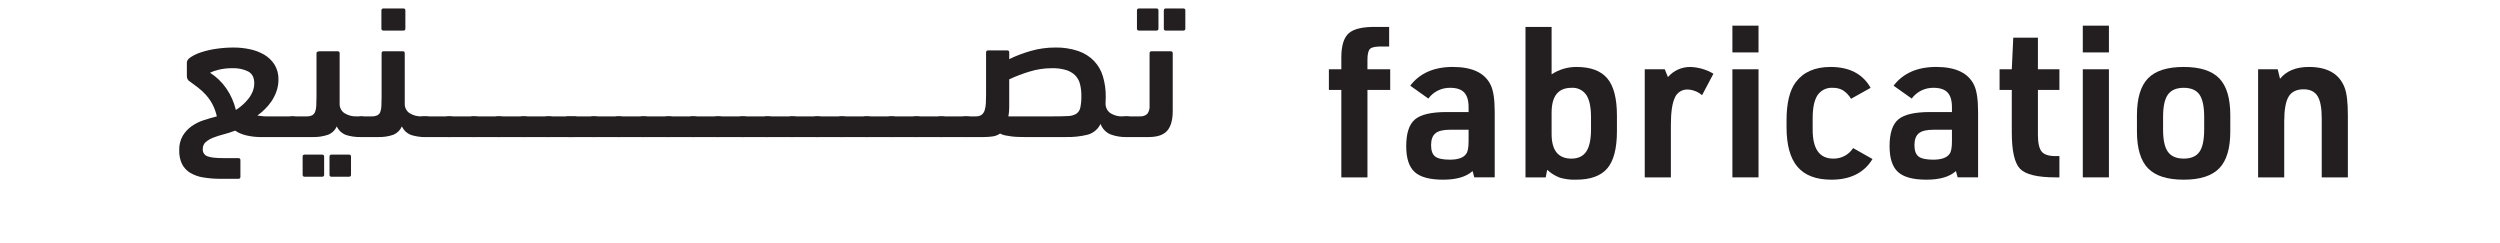
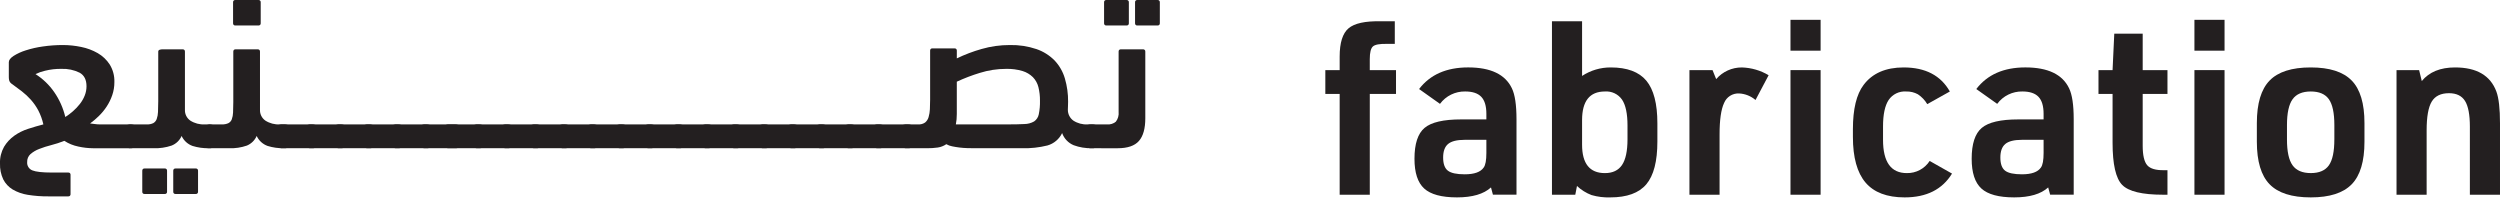
- <svg xmlns="http://www.w3.org/2000/svg" width="1030.056" height="99.747" viewBox="0 0 1030.056 99.747">
-   <g id="Group_18" data-name="Group 18" transform="translate(-81.777 -858.041)">
+ <svg xmlns="http://www.w3.org/2000/svg" width="893.531" height="70.55" viewBox="0 0 893.531 70.55">
+   <g id="Group_18" data-name="Group 18" transform="translate(-155.62 -861.526)">
    <path id="Path_146" data-name="Path 146" d="M634.432,895.091H629.31v-8.508h5.122v-4.862q0-7.377,3.169-10.07t11.5-2.518h5.036v8.074h-2.778q-3.907-.085-5.036.911t-1.128,4.558v3.907h9.376v8.508H645.2v36.03H634.432Z" fill="#231f20" />
-     <path id="Path_147" data-name="Path 147" d="M686.869,904.207v-2q0-4.167-1.823-6.077t-5.73-1.91a10.943,10.943,0,0,0-9.029,4.428l-7.467-5.3q5.9-7.727,17.538-7.727,12.066,0,15.627,7.466,1.648,3.387,1.65,11.027v27h-8.422l-.694-2.6q-3.907,3.561-12.155,3.56t-11.72-3.169q-3.474-3.168-3.473-10.635,0-7.987,3.6-11.026t13.066-3.039Zm0,7.293h-7.727q-4.167,0-5.947,1.476t-1.779,4.862q0,3.385,1.692,4.688t6.034,1.3q5.122,0,6.772-2.431.954-1.3.955-5.209Z" fill="#231f20" />
+     <path id="Path_147" data-name="Path 147" d="M686.869,904.207v-2q0-4.167-1.823-6.077t-5.73-1.91a10.943,10.943,0,0,0-9.029,4.428l-7.467-5.3q5.9-7.727,17.538-7.727,12.066,0,15.627,7.466,1.648,3.387,1.65,11.027v27h-8.422l-.694-2.6q-3.907,3.561-12.155,3.56t-11.72-3.169q-3.474-3.168-3.473-10.635,0-7.987,3.6-11.026t13.066-3.039Zm0,7.293h-7.727q-4.167,0-5.947,1.476t-1.779,4.862q0,3.385,1.692,4.688t6.034,1.3q5.122,0,6.772-2.431.954-1.3.955-5.209Z" transform="translate(0 0)" fill="#231f20" />
    <path id="Path_148" data-name="Path 148" d="M710.31,931.121V869.133h10.765v19.534a18.46,18.46,0,0,1,10.244-3.039q8.769,0,12.719,4.732t3.951,15.237v6.511q0,10.593-3.951,15.28t-12.892,4.688a21.541,21.541,0,0,1-6.685-.825A15.986,15.986,0,0,1,719.252,928l-.608,3.125Zm27-19.794v-4.949q0-6.336-1.954-9.246a6.848,6.848,0,0,0-6.12-2.909q-8.162,0-8.161,10.245v8.768q0,10.158,8.161,10.158,4.167,0,6.12-2.908T737.31,911.327Z" fill="#231f20" />
-     <path id="Path_149" data-name="Path 149" d="M759.447,931.121V886.583H767.7L769,889.8a12.038,12.038,0,0,1,9.2-4.168,19.862,19.862,0,0,1,9.55,2.778l-4.688,8.856a9.747,9.747,0,0,0-5.9-2.344,5.5,5.5,0,0,0-5.34,3.429q-1.608,3.43-1.606,11.243v21.531Z" fill="#231f20" />
+     <path id="Path_149" data-name="Path 149" d="M759.447,931.121V886.583H767.7L769,889.8a12.038,12.038,0,0,1,9.2-4.168,19.862,19.862,0,0,1,9.55,2.778l-4.688,8.856a9.747,9.747,0,0,0-5.9-2.344,5.5,5.5,0,0,0-5.34,3.429q-1.608,3.43-1.606,11.243v21.531Z" transform="translate(0 0)" fill="#231f20" />
    <path id="Path_150" data-name="Path 150" d="M795.562,879.638V868.612h10.765v11.026Zm0,51.483V886.583h10.765v44.538Z" fill="#231f20" />
-     <path id="Path_151" data-name="Path 151" d="M845.308,919.053l7.987,4.515q-5.209,8.51-16.93,8.508-9.463,0-13.978-5.3t-4.514-16.322V907.68q0-10.764,3.82-15.8,4.688-6.251,14.325-6.251,11.633,0,16.5,8.6l-8.075,4.515a10.941,10.941,0,0,0-3.342-3.517,8.19,8.19,0,0,0-4.211-1,6.946,6.946,0,0,0-6.251,3.039q-2,3.039-2,9.463V911.5q0,11.895,8.508,11.894A9.481,9.481,0,0,0,845.308,919.053Z" fill="#231f20" />
-     <path id="Path_152" data-name="Path 152" d="M886.024,904.207v-2q0-4.167-1.824-6.077t-5.73-1.91a10.942,10.942,0,0,0-9.028,4.428l-7.467-5.3q5.9-7.727,17.537-7.727,12.067,0,15.627,7.466,1.648,3.387,1.65,11.027v27h-8.421l-.7-2.6q-3.906,3.561-12.155,3.56t-11.72-3.169q-3.473-3.168-3.473-10.635,0-7.987,3.6-11.026t13.066-3.039Zm0,7.293H878.3q-4.168,0-5.947,1.476t-1.78,4.862q0,3.385,1.693,4.688t6.034,1.3q5.121,0,6.772-2.431.954-1.3.955-5.209Z" fill="#231f20" />
-     <path id="Path_153" data-name="Path 153" d="M910.679,895.091h-5.035v-8.508h5.035l.608-13.022h10.158v13.022H930.3v8.508h-8.855v18.493q0,5.124,1.606,6.989t6.034,1.779H930.3v8.769h-1.562q-11.2,0-14.63-3.516t-3.429-15.063Z" fill="#231f20" />
+     <path id="Path_151" data-name="Path 151" d="M845.308,919.053l7.987,4.515q-5.209,8.51-16.93,8.508-9.463,0-13.978-5.3t-4.514-16.322V907.68q0-10.764,3.82-15.8,4.688-6.251,14.325-6.251,11.633,0,16.5,8.6l-8.075,4.515a10.941,10.941,0,0,0-3.342-3.517,8.19,8.19,0,0,0-4.211-1,6.946,6.946,0,0,0-6.251,3.039q-2,3.039-2,9.463V911.5q0,11.895,8.508,11.894A9.481,9.481,0,0,0,845.308,919.053Z" transform="translate(0 0)" fill="#231f20" />
+     <path id="Path_152" data-name="Path 152" d="M886.024,904.207v-2q0-4.167-1.824-6.077t-5.73-1.91a10.942,10.942,0,0,0-9.028,4.428l-7.467-5.3q5.9-7.727,17.537-7.727,12.067,0,15.627,7.466,1.648,3.387,1.65,11.027v27h-8.421l-.7-2.6q-3.906,3.561-12.155,3.56t-11.72-3.169q-3.473-3.168-3.473-10.635,0-7.987,3.6-11.026t13.066-3.039Zm0,7.293H878.3q-4.168,0-5.947,1.476t-1.78,4.862q0,3.385,1.693,4.688t6.034,1.3q5.121,0,6.772-2.431.954-1.3.955-5.209Z" transform="translate(0 0)" fill="#231f20" />
+     <path id="Path_153" data-name="Path 153" d="M910.679,895.091h-5.035v-8.508h5.035l.608-13.022h10.158v13.022H930.3v8.508h-8.855v18.493q0,5.124,1.606,6.989t6.034,1.779H930.3v8.769h-1.562q-11.2,0-14.63-3.516t-3.429-15.063Z" transform="translate(0 0)" fill="#231f20" />
    <path id="Path_154" data-name="Path 154" d="M939.936,879.638V868.612H950.7v11.026Zm0,51.483V886.583H950.7v44.538Z" fill="#231f20" />
-     <path id="Path_155" data-name="Path 155" d="M962.247,912.194v-6.685q0-10.5,4.558-15.193t14.716-4.688q10.071,0,14.629,4.688t4.558,15.193v6.685q0,10.506-4.558,15.194t-14.629,4.688q-10.158,0-14.716-4.688T962.247,912.194Zm27.7-.781V906.2q0-6.423-1.953-9.2t-6.468-2.778q-4.515,0-6.512,2.778t-2,9.2v5.209q0,6.426,2,9.2t6.512,2.778q4.514,0,6.468-2.778T989.942,911.413Z" fill="#231f20" />
-     <path id="Path_156" data-name="Path 156" d="M1012.167,931.121V886.583h8.074l.955,3.907q3.992-4.861,11.894-4.862,11.546,0,14.759,8.6,1.3,3.474,1.3,11.374v25.524h-10.765V906.812q0-6.425-1.736-9.2t-5.73-2.778q-4.343,0-6.164,2.995t-1.824,10.288v23.007Z" fill="#231f20" />
-     <path id="Path_261" data-name="Path 261" d="M172.91,931.711a43.654,43.654,0,0,1-7.367-.553,15.238,15.238,0,0,1-5.409-1.917,8.965,8.965,0,0,1-3.364-3.62,12.416,12.416,0,0,1-1.15-5.664,11.3,11.3,0,0,1,1.447-5.963,13.237,13.237,0,0,1,3.663-3.96,18.154,18.154,0,0,1,4.983-2.47q2.768-.9,5.409-1.576a20.465,20.465,0,0,0-1.831-5.026,19.643,19.643,0,0,0-2.641-3.79,24.387,24.387,0,0,0-3.194-2.981q-1.7-1.32-3.492-2.6a2.39,2.39,0,0,1-1.022-1.192,4.574,4.574,0,0,1-.171-1.278v-5.366q0-1.105,1.661-2.215a18.4,18.4,0,0,1,4.344-2,36.136,36.136,0,0,1,6.175-1.406,49.449,49.449,0,0,1,7.155-.511,32.111,32.111,0,0,1,6.516.68,19.728,19.728,0,0,1,5.92,2.208,12.622,12.622,0,0,1,4.3,4.076,11.273,11.273,0,0,1,1.66,6.284,14.142,14.142,0,0,1-.766,4.671,18.152,18.152,0,0,1-2,4.076,20.372,20.372,0,0,1-2.81,3.4,28.168,28.168,0,0,1-3.11,2.633q.852.086,1.747.212a12.212,12.212,0,0,0,1.746.127h10.732a3.448,3.448,0,0,1,2.555.861,4.381,4.381,0,0,1,.852,3.1,5.844,5.844,0,0,1-.809,3.527,3.1,3.1,0,0,1-2.6,1.033H188.924a25.472,25.472,0,0,1-5.281-.6,14.6,14.6,0,0,1-5.026-2.044,39.252,39.252,0,0,1-4.727,1.533,34.313,34.313,0,0,0-4.259,1.363,10.464,10.464,0,0,0-3.109,1.831,3.633,3.633,0,0,0-1.192,2.854,2.922,2.922,0,0,0,1.874,2.981q1.872.766,6.9.767h5.877a.753.753,0,0,1,.852.852v6.813a.753.753,0,0,1-.852.852Zm6.048-28.364a21.123,21.123,0,0,0,2.725-2.044,19.43,19.43,0,0,0,2.471-2.6,11.989,11.989,0,0,0,1.746-3.024,8.958,8.958,0,0,0,.639-3.321q0-3.492-2.47-4.856a13.386,13.386,0,0,0-6.474-1.362,22.789,22.789,0,0,0-5.92.681,15.373,15.373,0,0,0-3.364,1.193,23.251,23.251,0,0,1,6.686,6.43A26.094,26.094,0,0,1,178.958,903.347Z" fill="#231f20" />
-     <path id="Path_262" data-name="Path 262" d="M220.534,910.118a6.532,6.532,0,0,1-3.588,3.442,18.121,18.121,0,0,1-6.473.946h-7.921a3.56,3.56,0,0,1-2.556-.818q-.851-.816-.851-3.226a5.639,5.639,0,0,1,.809-3.484,3.165,3.165,0,0,1,2.6-.99h5.536a4.759,4.759,0,0,0,2.342-.467,2.766,2.766,0,0,0,1.193-1.443,8.357,8.357,0,0,0,.468-2.547q.084-1.572.086-3.864V880.006a.66.66,0,0,1,.464-.679,2.825,2.825,0,0,1,.97-.17h7.261a.749.749,0,0,1,.844.849v20.718a4.493,4.493,0,0,0,1.917,3.905,8.735,8.735,0,0,0,5.153,1.359h1.448a3.264,3.264,0,0,1,2.555.946,4.74,4.74,0,0,1,.852,3.184,5.439,5.439,0,0,1-.809,3.442,3.248,3.248,0,0,1-2.6.946,18.435,18.435,0,0,1-5.792-.818A6.83,6.83,0,0,1,220.534,910.118Zm-13.213,20.741a.756.756,0,0,1-.851-.859v-7.4a.756.756,0,0,1,.851-.86h7.155a.757.757,0,0,1,.852.86V930a.757.757,0,0,1-.852.859Zm11.073,0a.756.756,0,0,1-.852-.859v-7.4a.757.757,0,0,1,.852-.86h7.155a.757.757,0,0,1,.852.86V930a.757.757,0,0,1-.852.859Z" fill="#231f20" />
+     <path id="Path_155" data-name="Path 155" d="M962.247,912.194v-6.685q0-10.5,4.558-15.193t14.716-4.688q10.071,0,14.629,4.688t4.558,15.193v6.685q0,10.506-4.558,15.194t-14.629,4.688q-10.158,0-14.716-4.688T962.247,912.194Zm27.7-.781V906.2q0-6.423-1.953-9.2t-6.468-2.778q-4.515,0-6.512,2.778t-2,9.2v5.209q0,6.426,2,9.2t6.512,2.778q4.514,0,6.468-2.778T989.942,911.413Z" transform="translate(0 0)" fill="#231f20" />
+     <path id="Path_156" data-name="Path 156" d="M1012.167,931.121V886.583h8.074l.955,3.907q3.992-4.861,11.894-4.862,11.546,0,14.759,8.6,1.3,3.474,1.3,11.374v25.524h-10.765V906.812q0-6.425-1.736-9.2t-5.73-2.778q-4.343,0-6.164,2.995t-1.824,10.288v23.007Z" transform="translate(0 0)" fill="#231f20" />
+     <path id="Path_261" data-name="Path 261" d="M172.91,931.711a43.654,43.654,0,0,1-7.367-.553,15.238,15.238,0,0,1-5.409-1.917,8.965,8.965,0,0,1-3.364-3.62,12.416,12.416,0,0,1-1.15-5.664,11.3,11.3,0,0,1,1.447-5.963,13.237,13.237,0,0,1,3.663-3.96,18.154,18.154,0,0,1,4.983-2.47q2.768-.9,5.409-1.576a20.465,20.465,0,0,0-1.831-5.026,19.643,19.643,0,0,0-2.641-3.79,24.387,24.387,0,0,0-3.194-2.981q-1.7-1.32-3.492-2.6a2.39,2.39,0,0,1-1.022-1.192,4.574,4.574,0,0,1-.171-1.278v-5.366q0-1.105,1.661-2.215a18.4,18.4,0,0,1,4.344-2,36.136,36.136,0,0,1,6.175-1.406,49.449,49.449,0,0,1,7.155-.511,32.111,32.111,0,0,1,6.516.68,19.728,19.728,0,0,1,5.92,2.208,12.622,12.622,0,0,1,4.3,4.076,11.273,11.273,0,0,1,1.66,6.284,14.142,14.142,0,0,1-.766,4.671,18.152,18.152,0,0,1-2,4.076,20.372,20.372,0,0,1-2.81,3.4,28.168,28.168,0,0,1-3.11,2.633q.852.086,1.747.212a12.212,12.212,0,0,0,1.746.127h10.732a3.448,3.448,0,0,1,2.555.861,4.381,4.381,0,0,1,.852,3.1,5.844,5.844,0,0,1-.809,3.527,3.1,3.1,0,0,1-2.6,1.033H188.924a25.472,25.472,0,0,1-5.281-.6,14.6,14.6,0,0,1-5.026-2.044,39.252,39.252,0,0,1-4.727,1.533,34.313,34.313,0,0,0-4.259,1.363,10.464,10.464,0,0,0-3.109,1.831,3.633,3.633,0,0,0-1.192,2.854,2.922,2.922,0,0,0,1.874,2.981q1.872.766,6.9.767h5.877a.753.753,0,0,1,.852.852v6.813a.753.753,0,0,1-.852.852Zm6.048-28.364a21.123,21.123,0,0,0,2.725-2.044,19.43,19.43,0,0,0,2.471-2.6,11.989,11.989,0,0,0,1.746-3.024,8.958,8.958,0,0,0,.639-3.321q0-3.492-2.47-4.856a13.386,13.386,0,0,0-6.474-1.362,22.789,22.789,0,0,0-5.92.681,15.373,15.373,0,0,0-3.364,1.193,23.251,23.251,0,0,1,6.686,6.43A26.094,26.094,0,0,1,178.958,903.347Z" transform="translate(0 0)" fill="#231f20" />
+     <path id="Path_262" data-name="Path 262" d="M220.534,910.118a6.532,6.532,0,0,1-3.588,3.442,18.121,18.121,0,0,1-6.473.946h-7.921a3.56,3.56,0,0,1-2.556-.818q-.851-.816-.851-3.226a5.639,5.639,0,0,1,.809-3.484,3.165,3.165,0,0,1,2.6-.99h5.536a4.759,4.759,0,0,0,2.342-.467,2.766,2.766,0,0,0,1.193-1.443,8.357,8.357,0,0,0,.468-2.547q.084-1.572.086-3.864V880.006a.66.66,0,0,1,.464-.679,2.825,2.825,0,0,1,.97-.17h7.261a.749.749,0,0,1,.844.849v20.718a4.493,4.493,0,0,0,1.917,3.905,8.735,8.735,0,0,0,5.153,1.359h1.448a3.264,3.264,0,0,1,2.555.946,4.74,4.74,0,0,1,.852,3.184,5.439,5.439,0,0,1-.809,3.442,3.248,3.248,0,0,1-2.6.946,18.435,18.435,0,0,1-5.792-.818A6.83,6.83,0,0,1,220.534,910.118Zm-13.213,20.741a.756.756,0,0,1-.851-.859v-7.4a.756.756,0,0,1,.851-.86h7.155a.757.757,0,0,1,.852.86V930a.757.757,0,0,1-.852.859Zm11.073,0a.756.756,0,0,1-.852-.859v-7.4a.757.757,0,0,1,.852-.86h7.155a.757.757,0,0,1,.852.86V930a.757.757,0,0,1-.852.859Z" transform="translate(0 0)" fill="#231f20" />
    <path id="Path_263" data-name="Path 263" d="M248.546,900.724a4.493,4.493,0,0,0,1.917,3.905,8.737,8.737,0,0,0,5.153,1.359h1.448a3.264,3.264,0,0,1,2.555.946,4.74,4.74,0,0,1,.852,3.184,5.439,5.439,0,0,1-.809,3.442,3.245,3.245,0,0,1-2.6.946,18.435,18.435,0,0,1-5.792-.818,6.832,6.832,0,0,1-3.907-3.57,6.573,6.573,0,0,1-3.505,3.442,17.4,17.4,0,0,1-6.386.946h-6.73a4.713,4.713,0,0,1-2.555-.559q-.851-.56-.852-2.453a8.694,8.694,0,0,1,.81-3.828,2.769,2.769,0,0,1,2.682-1.678h4.089a5.2,5.2,0,0,0,2.3-.425,2.531,2.531,0,0,0,1.235-1.359,7.751,7.751,0,0,0,.468-2.462q.084-1.527.086-3.736v-18a.748.748,0,0,1,.844-.849H247.7a.749.749,0,0,1,.843.849Zm-8.773-30.085a.756.756,0,0,1-.852-.859v-7.394a.757.757,0,0,1,.852-.86h8.177a.757.757,0,0,1,.852.86v7.394a.756.756,0,0,1-.852.859Z" fill="#231f20" />
-     <path id="Path_264" data-name="Path 264" d="M256.723,914.506a2.749,2.749,0,0,1-2.342-.86,5.655,5.655,0,0,1-.639-3.184,7.246,7.246,0,0,1,.6-3.528,2.612,2.612,0,0,1,2.385-.946h10.221a3.268,3.268,0,0,1,2.556.946,4.906,4.906,0,0,1,.851,3.27q0,2.667-.809,3.484a3.533,3.533,0,0,1-2.6.818Z" fill="#231f20" />
-     <path id="Path_265" data-name="Path 265" d="M266.944,914.506a2.749,2.749,0,0,1-2.342-.86,5.655,5.655,0,0,1-.639-3.184,7.234,7.234,0,0,1,.6-3.528,2.612,2.612,0,0,1,2.385-.946h10.221a3.264,3.264,0,0,1,2.555.946,4.9,4.9,0,0,1,.852,3.27q0,2.667-.809,3.484a3.536,3.536,0,0,1-2.6.818Z" fill="#231f20" />
-     <path id="Path_266" data-name="Path 266" d="M277.165,914.506a2.751,2.751,0,0,1-2.343-.86,5.657,5.657,0,0,1-.638-3.184,7.249,7.249,0,0,1,.6-3.528,2.615,2.615,0,0,1,2.386-.946h10.221a3.264,3.264,0,0,1,2.555.946,4.9,4.9,0,0,1,.852,3.27q0,2.667-.809,3.484a3.536,3.536,0,0,1-2.6.818Z" fill="#231f20" />
-     <path id="Path_267" data-name="Path 267" d="M287.386,914.506a2.75,2.75,0,0,1-2.343-.86,5.655,5.655,0,0,1-.639-3.184,7.246,7.246,0,0,1,.6-3.528,2.614,2.614,0,0,1,2.386-.946h10.221a3.264,3.264,0,0,1,2.555.946,4.9,4.9,0,0,1,.852,3.27q0,2.667-.81,3.484a3.532,3.532,0,0,1-2.6.818Z" fill="#231f20" />
-     <path id="Path_268" data-name="Path 268" d="M297.606,914.506a2.749,2.749,0,0,1-2.342-.86,5.655,5.655,0,0,1-.639-3.184,7.246,7.246,0,0,1,.6-3.528,2.613,2.613,0,0,1,2.385-.946h10.221a3.266,3.266,0,0,1,2.556.946,4.9,4.9,0,0,1,.852,3.27q0,2.667-.81,3.484a3.533,3.533,0,0,1-2.6.818Z" fill="#231f20" />
-     <path id="Path_269" data-name="Path 269" d="M307.827,914.506a2.749,2.749,0,0,1-2.342-.86,5.655,5.655,0,0,1-.639-3.184,7.246,7.246,0,0,1,.6-3.528,2.612,2.612,0,0,1,2.385-.946h10.221a3.268,3.268,0,0,1,2.556.946,4.906,4.906,0,0,1,.851,3.27q0,2.667-.809,3.484a3.533,3.533,0,0,1-2.6.818Z" fill="#231f20" />
-     <path id="Path_270" data-name="Path 270" d="M316.344,914.506a2.749,2.749,0,0,1-2.342-.86,5.655,5.655,0,0,1-.639-3.184,7.246,7.246,0,0,1,.6-3.528,2.613,2.613,0,0,1,2.385-.946h10.222a3.264,3.264,0,0,1,2.555.946,4.9,4.9,0,0,1,.852,3.27q0,2.667-.81,3.484a3.532,3.532,0,0,1-2.6.818Z" fill="#231f20" />
-     <path id="Path_271" data-name="Path 271" d="M326.565,914.506a2.748,2.748,0,0,1-2.342-.86,5.655,5.655,0,0,1-.639-3.184,7.234,7.234,0,0,1,.6-3.528,2.612,2.612,0,0,1,2.385-.946h10.221a3.263,3.263,0,0,1,2.555.946,4.894,4.894,0,0,1,.852,3.27q0,2.667-.809,3.484a3.533,3.533,0,0,1-2.6.818Z" fill="#231f20" />
-     <path id="Path_272" data-name="Path 272" d="M336.786,914.506a2.751,2.751,0,0,1-2.343-.86,5.665,5.665,0,0,1-.638-3.184,7.234,7.234,0,0,1,.6-3.528,2.612,2.612,0,0,1,2.385-.946h10.221a3.264,3.264,0,0,1,2.555.946,4.9,4.9,0,0,1,.852,3.27q0,2.667-.809,3.484a3.533,3.533,0,0,1-2.6.818Z" fill="#231f20" />
-     <path id="Path_273" data-name="Path 273" d="M347.006,914.506a2.749,2.749,0,0,1-2.342-.86,5.657,5.657,0,0,1-.638-3.184,7.234,7.234,0,0,1,.6-3.528,2.61,2.61,0,0,1,2.384-.946h10.222a3.264,3.264,0,0,1,2.555.946,4.9,4.9,0,0,1,.852,3.27q0,2.667-.809,3.484a3.536,3.536,0,0,1-2.6.818Z" fill="#231f20" />
-     <path id="Path_274" data-name="Path 274" d="M357.227,914.506a2.749,2.749,0,0,1-2.342-.86,5.655,5.655,0,0,1-.639-3.184,7.232,7.232,0,0,1,.6-3.528,2.61,2.61,0,0,1,2.384-.946h10.222a3.264,3.264,0,0,1,2.555.946,4.9,4.9,0,0,1,.852,3.27q0,2.667-.809,3.484a3.536,3.536,0,0,1-2.6.818Z" fill="#231f20" />
-     <path id="Path_275" data-name="Path 275" d="M367.448,914.506a2.749,2.749,0,0,1-2.342-.86,5.655,5.655,0,0,1-.639-3.184,7.246,7.246,0,0,1,.6-3.528,2.613,2.613,0,0,1,2.385-.946h10.221a3.266,3.266,0,0,1,2.556.946,4.9,4.9,0,0,1,.851,3.27q0,2.667-.809,3.484a3.533,3.533,0,0,1-2.6.818Z" fill="#231f20" />
-     <path id="Path_276" data-name="Path 276" d="M377.669,914.506a2.752,2.752,0,0,1-2.343-.86,5.665,5.665,0,0,1-.638-3.184,7.234,7.234,0,0,1,.6-3.528,2.612,2.612,0,0,1,2.385-.946H387.89a3.264,3.264,0,0,1,2.555.946,4.9,4.9,0,0,1,.852,3.27q0,2.667-.809,3.484a3.536,3.536,0,0,1-2.6.818Z" fill="#231f20" />
-     <path id="Path_277" data-name="Path 277" d="M387.89,914.506a2.75,2.75,0,0,1-2.343-.86,5.657,5.657,0,0,1-.638-3.184,7.234,7.234,0,0,1,.6-3.528,2.612,2.612,0,0,1,2.385-.946h10.221a3.264,3.264,0,0,1,2.555.946,4.9,4.9,0,0,1,.852,3.27q0,2.667-.809,3.484a3.536,3.536,0,0,1-2.6.818Z" fill="#231f20" />
-     <path id="Path_278" data-name="Path 278" d="M398.11,914.506a2.749,2.749,0,0,1-2.342-.86,5.655,5.655,0,0,1-.639-3.184,7.246,7.246,0,0,1,.6-3.528,2.613,2.613,0,0,1,2.385-.946h10.222a3.264,3.264,0,0,1,2.555.946,4.9,4.9,0,0,1,.852,3.27q0,2.667-.81,3.484a3.532,3.532,0,0,1-2.6.818Z" fill="#231f20" />
-     <path id="Path_279" data-name="Path 279" d="M408.331,914.506a2.749,2.749,0,0,1-2.342-.86,5.655,5.655,0,0,1-.639-3.184,7.246,7.246,0,0,1,.6-3.528,2.613,2.613,0,0,1,2.385-.946h10.222a3.264,3.264,0,0,1,2.555.946,4.9,4.9,0,0,1,.852,3.27q0,2.667-.81,3.484a3.532,3.532,0,0,1-2.6.818Z" fill="#231f20" />
-     <path id="Path_280" data-name="Path 280" d="M418.552,914.506a2.749,2.749,0,0,1-2.342-.86,5.655,5.655,0,0,1-.639-3.184,7.246,7.246,0,0,1,.6-3.528,2.612,2.612,0,0,1,2.385-.946h10.221a3.266,3.266,0,0,1,2.556.946,4.9,4.9,0,0,1,.851,3.27q0,2.667-.809,3.484a3.533,3.533,0,0,1-2.6.818Z" fill="#231f20" />
-     <path id="Path_281" data-name="Path 281" d="M428.773,914.506a2.751,2.751,0,0,1-2.343-.86,5.657,5.657,0,0,1-.638-3.184,7.234,7.234,0,0,1,.6-3.528,2.612,2.612,0,0,1,2.385-.946h10.221a3.264,3.264,0,0,1,2.555.946,4.9,4.9,0,0,1,.852,3.27q0,2.667-.809,3.484a3.536,3.536,0,0,1-2.6.818Z" fill="#231f20" />
-     <path id="Path_282" data-name="Path 282" d="M438.994,914.506a2.75,2.75,0,0,1-2.343-.86,5.655,5.655,0,0,1-.639-3.184,7.231,7.231,0,0,1,.6-3.528,2.612,2.612,0,0,1,2.385-.946h10.221a3.264,3.264,0,0,1,2.555.946,4.9,4.9,0,0,1,.852,3.27q0,2.667-.809,3.484a3.536,3.536,0,0,1-2.6.818Z" fill="#231f20" />
-     <path id="Path_283" data-name="Path 283" d="M449.214,914.506a2.749,2.749,0,0,1-2.342-.86,5.655,5.655,0,0,1-.639-3.184,7.246,7.246,0,0,1,.6-3.528,2.613,2.613,0,0,1,2.385-.946h10.221a3.266,3.266,0,0,1,2.556.946,4.9,4.9,0,0,1,.852,3.27q0,2.667-.81,3.484a3.533,3.533,0,0,1-2.6.818Z" fill="#231f20" />
-     <path id="Path_284" data-name="Path 284" d="M459.435,914.506a2.749,2.749,0,0,1-2.342-.86,5.655,5.655,0,0,1-.639-3.184,7.246,7.246,0,0,1,.6-3.528,2.613,2.613,0,0,1,2.385-.946h10.221a3.268,3.268,0,0,1,2.556.946,4.906,4.906,0,0,1,.851,3.27q0,2.667-.809,3.484a3.533,3.533,0,0,1-2.6.818Z" fill="#231f20" />
-     <path id="Path_285" data-name="Path 285" d="M469.656,914.506a2.749,2.749,0,0,1-2.342-.86,5.655,5.655,0,0,1-.639-3.184,7.234,7.234,0,0,1,.6-3.528,2.612,2.612,0,0,1,2.385-.946h10.221a3.268,3.268,0,0,1,2.556.946,4.906,4.906,0,0,1,.851,3.27q0,2.667-.809,3.484a3.534,3.534,0,0,1-2.6.818Z" fill="#231f20" />
-     <path id="Path_286" data-name="Path 286" d="M497.594,882.394a54.91,54.91,0,0,1,8.876-3.364,36.118,36.118,0,0,1,10.073-1.406,27.927,27.927,0,0,1,9.517,1.444,16.707,16.707,0,0,1,6.488,4.076,15.8,15.8,0,0,1,3.67,6.413,28.6,28.6,0,0,1,1.153,8.363c0,.567-.015,1.09-.043,1.572s-.042.891-.042,1.231a4.737,4.737,0,0,0,1.959,3.906,8.535,8.535,0,0,0,5.111,1.359H545.8a3.268,3.268,0,0,1,2.556.946,4.746,4.746,0,0,1,.851,3.184,5.439,5.439,0,0,1-.809,3.442,3.245,3.245,0,0,1-2.6.946,17.668,17.668,0,0,1-6.431-1.076,7.393,7.393,0,0,1-4.13-4.345A8.363,8.363,0,0,1,530,913.517a33.866,33.866,0,0,1-9.071.989h-16.78q-1.363,0-2.811-.043t-2.811-.213q-1.363-.169-2.6-.426a6.639,6.639,0,0,1-2.086-.767,7.183,7.183,0,0,1-3.024,1.193,25.849,25.849,0,0,1-3.876.256h-7.069a3.561,3.561,0,0,1-2.556-.818q-.849-.816-.851-3.226,0-2.752.809-3.613a3.425,3.425,0,0,1,2.6-.861H483.8a3.9,3.9,0,0,0,2.47-.679,3.816,3.816,0,0,0,1.235-1.91,11.672,11.672,0,0,0,.469-2.842q.082-1.614.085-3.4V879.668a.749.749,0,0,1,.843-.852h7.853a.751.751,0,0,1,.844.852Zm17.6,3.748a31.3,31.3,0,0,0-9.4,1.443,63.5,63.5,0,0,0-8.2,3.137v11.534c0,.679-.03,1.33-.086,1.951a16.954,16.954,0,0,1-.255,1.781h18.535q3.673,0,5.937-.127a7.16,7.16,0,0,0,3.5-.933,4.031,4.031,0,0,0,1.666-2.544,21.533,21.533,0,0,0,.427-4.878,19.134,19.134,0,0,0-.555-4.833,7.823,7.823,0,0,0-1.964-3.562,9.074,9.074,0,0,0-3.716-2.205A19.094,19.094,0,0,0,515.191,886.142Z" fill="#231f20" />
+     <path id="Path_264" data-name="Path 264" d="M256.723,914.506a2.749,2.749,0,0,1-2.342-.86,5.655,5.655,0,0,1-.639-3.184,7.246,7.246,0,0,1,.6-3.528,2.612,2.612,0,0,1,2.385-.946h10.221a3.268,3.268,0,0,1,2.556.946,4.906,4.906,0,0,1,.851,3.27q0,2.667-.809,3.484a3.533,3.533,0,0,1-2.6.818Z" transform="translate(0 0)" fill="#231f20" />
+     <path id="Path_265" data-name="Path 265" d="M266.944,914.506a2.749,2.749,0,0,1-2.342-.86,5.655,5.655,0,0,1-.639-3.184,7.234,7.234,0,0,1,.6-3.528,2.612,2.612,0,0,1,2.385-.946h10.221a3.264,3.264,0,0,1,2.555.946,4.9,4.9,0,0,1,.852,3.27q0,2.667-.809,3.484a3.536,3.536,0,0,1-2.6.818Z" transform="translate(0 0)" fill="#231f20" />
+     <path id="Path_266" data-name="Path 266" d="M277.165,914.506a2.751,2.751,0,0,1-2.343-.86,5.657,5.657,0,0,1-.638-3.184,7.249,7.249,0,0,1,.6-3.528,2.615,2.615,0,0,1,2.386-.946h10.221a3.264,3.264,0,0,1,2.555.946,4.9,4.9,0,0,1,.852,3.27q0,2.667-.809,3.484a3.536,3.536,0,0,1-2.6.818Z" transform="translate(0 0)" fill="#231f20" />
+     <path id="Path_267" data-name="Path 267" d="M287.386,914.506a2.75,2.75,0,0,1-2.343-.86,5.655,5.655,0,0,1-.639-3.184,7.246,7.246,0,0,1,.6-3.528,2.614,2.614,0,0,1,2.386-.946h10.221a3.264,3.264,0,0,1,2.555.946,4.9,4.9,0,0,1,.852,3.27q0,2.667-.81,3.484a3.532,3.532,0,0,1-2.6.818Z" transform="translate(0 0)" fill="#231f20" />
+     <path id="Path_268" data-name="Path 268" d="M297.606,914.506a2.749,2.749,0,0,1-2.342-.86,5.655,5.655,0,0,1-.639-3.184,7.246,7.246,0,0,1,.6-3.528,2.613,2.613,0,0,1,2.385-.946h10.221a3.266,3.266,0,0,1,2.556.946,4.9,4.9,0,0,1,.852,3.27q0,2.667-.81,3.484a3.533,3.533,0,0,1-2.6.818Z" transform="translate(0 0)" fill="#231f20" />
+     <path id="Path_269" data-name="Path 269" d="M307.827,914.506a2.749,2.749,0,0,1-2.342-.86,5.655,5.655,0,0,1-.639-3.184,7.246,7.246,0,0,1,.6-3.528,2.612,2.612,0,0,1,2.385-.946h10.221a3.268,3.268,0,0,1,2.556.946,4.906,4.906,0,0,1,.851,3.27q0,2.667-.809,3.484a3.533,3.533,0,0,1-2.6.818Z" transform="translate(0 0)" fill="#231f20" />
+     <path id="Path_270" data-name="Path 270" d="M316.344,914.506a2.749,2.749,0,0,1-2.342-.86,5.655,5.655,0,0,1-.639-3.184,7.246,7.246,0,0,1,.6-3.528,2.613,2.613,0,0,1,2.385-.946h10.222a3.264,3.264,0,0,1,2.555.946,4.9,4.9,0,0,1,.852,3.27q0,2.667-.81,3.484a3.532,3.532,0,0,1-2.6.818Z" transform="translate(0 0)" fill="#231f20" />
+     <path id="Path_271" data-name="Path 271" d="M326.565,914.506a2.748,2.748,0,0,1-2.342-.86,5.655,5.655,0,0,1-.639-3.184,7.234,7.234,0,0,1,.6-3.528,2.612,2.612,0,0,1,2.385-.946h10.221a3.263,3.263,0,0,1,2.555.946,4.894,4.894,0,0,1,.852,3.27q0,2.667-.809,3.484a3.533,3.533,0,0,1-2.6.818Z" transform="translate(0 0)" fill="#231f20" />
+     <path id="Path_272" data-name="Path 272" d="M336.786,914.506a2.751,2.751,0,0,1-2.343-.86,5.665,5.665,0,0,1-.638-3.184,7.234,7.234,0,0,1,.6-3.528,2.612,2.612,0,0,1,2.385-.946h10.221a3.264,3.264,0,0,1,2.555.946,4.9,4.9,0,0,1,.852,3.27q0,2.667-.809,3.484a3.533,3.533,0,0,1-2.6.818Z" transform="translate(0 0)" fill="#231f20" />
+     <path id="Path_273" data-name="Path 273" d="M347.006,914.506a2.749,2.749,0,0,1-2.342-.86,5.657,5.657,0,0,1-.638-3.184,7.234,7.234,0,0,1,.6-3.528,2.61,2.61,0,0,1,2.384-.946h10.222a3.264,3.264,0,0,1,2.555.946,4.9,4.9,0,0,1,.852,3.27q0,2.667-.809,3.484a3.536,3.536,0,0,1-2.6.818Z" transform="translate(0 0)" fill="#231f20" />
+     <path id="Path_274" data-name="Path 274" d="M357.227,914.506a2.749,2.749,0,0,1-2.342-.86,5.655,5.655,0,0,1-.639-3.184,7.232,7.232,0,0,1,.6-3.528,2.61,2.61,0,0,1,2.384-.946h10.222a3.264,3.264,0,0,1,2.555.946,4.9,4.9,0,0,1,.852,3.27q0,2.667-.809,3.484a3.536,3.536,0,0,1-2.6.818Z" transform="translate(0 0)" fill="#231f20" />
+     <path id="Path_275" data-name="Path 275" d="M367.448,914.506a2.749,2.749,0,0,1-2.342-.86,5.655,5.655,0,0,1-.639-3.184,7.246,7.246,0,0,1,.6-3.528,2.613,2.613,0,0,1,2.385-.946h10.221a3.266,3.266,0,0,1,2.556.946,4.9,4.9,0,0,1,.851,3.27q0,2.667-.809,3.484a3.533,3.533,0,0,1-2.6.818Z" transform="translate(0 0)" fill="#231f20" />
+     <path id="Path_276" data-name="Path 276" d="M377.669,914.506a2.752,2.752,0,0,1-2.343-.86,5.665,5.665,0,0,1-.638-3.184,7.234,7.234,0,0,1,.6-3.528,2.612,2.612,0,0,1,2.385-.946H387.89a3.264,3.264,0,0,1,2.555.946,4.9,4.9,0,0,1,.852,3.27q0,2.667-.809,3.484a3.536,3.536,0,0,1-2.6.818Z" transform="translate(0 0)" fill="#231f20" />
+     <path id="Path_277" data-name="Path 277" d="M387.89,914.506a2.75,2.75,0,0,1-2.343-.86,5.657,5.657,0,0,1-.638-3.184,7.234,7.234,0,0,1,.6-3.528,2.612,2.612,0,0,1,2.385-.946h10.221a3.264,3.264,0,0,1,2.555.946,4.9,4.9,0,0,1,.852,3.27q0,2.667-.809,3.484a3.536,3.536,0,0,1-2.6.818Z" transform="translate(0 0)" fill="#231f20" />
+     <path id="Path_278" data-name="Path 278" d="M398.11,914.506a2.749,2.749,0,0,1-2.342-.86,5.655,5.655,0,0,1-.639-3.184,7.246,7.246,0,0,1,.6-3.528,2.613,2.613,0,0,1,2.385-.946h10.222a3.264,3.264,0,0,1,2.555.946,4.9,4.9,0,0,1,.852,3.27q0,2.667-.81,3.484a3.532,3.532,0,0,1-2.6.818Z" transform="translate(0 0)" fill="#231f20" />
+     <path id="Path_279" data-name="Path 279" d="M408.331,914.506a2.749,2.749,0,0,1-2.342-.86,5.655,5.655,0,0,1-.639-3.184,7.246,7.246,0,0,1,.6-3.528,2.613,2.613,0,0,1,2.385-.946h10.222a3.264,3.264,0,0,1,2.555.946,4.9,4.9,0,0,1,.852,3.27q0,2.667-.81,3.484a3.532,3.532,0,0,1-2.6.818Z" transform="translate(0 0)" fill="#231f20" />
+     <path id="Path_280" data-name="Path 280" d="M418.552,914.506a2.749,2.749,0,0,1-2.342-.86,5.655,5.655,0,0,1-.639-3.184,7.246,7.246,0,0,1,.6-3.528,2.612,2.612,0,0,1,2.385-.946h10.221a3.266,3.266,0,0,1,2.556.946,4.9,4.9,0,0,1,.851,3.27q0,2.667-.809,3.484a3.533,3.533,0,0,1-2.6.818Z" transform="translate(0 0)" fill="#231f20" />
+     <path id="Path_281" data-name="Path 281" d="M428.773,914.506a2.751,2.751,0,0,1-2.343-.86,5.657,5.657,0,0,1-.638-3.184,7.234,7.234,0,0,1,.6-3.528,2.612,2.612,0,0,1,2.385-.946h10.221a3.264,3.264,0,0,1,2.555.946,4.9,4.9,0,0,1,.852,3.27q0,2.667-.809,3.484a3.536,3.536,0,0,1-2.6.818Z" transform="translate(0 0)" fill="#231f20" />
+     <path id="Path_282" data-name="Path 282" d="M438.994,914.506a2.75,2.75,0,0,1-2.343-.86,5.655,5.655,0,0,1-.639-3.184,7.231,7.231,0,0,1,.6-3.528,2.612,2.612,0,0,1,2.385-.946h10.221a3.264,3.264,0,0,1,2.555.946,4.9,4.9,0,0,1,.852,3.27q0,2.667-.809,3.484a3.536,3.536,0,0,1-2.6.818Z" transform="translate(0 0)" fill="#231f20" />
+     <path id="Path_283" data-name="Path 283" d="M449.214,914.506a2.749,2.749,0,0,1-2.342-.86,5.655,5.655,0,0,1-.639-3.184,7.246,7.246,0,0,1,.6-3.528,2.613,2.613,0,0,1,2.385-.946h10.221a3.266,3.266,0,0,1,2.556.946,4.9,4.9,0,0,1,.852,3.27q0,2.667-.81,3.484a3.533,3.533,0,0,1-2.6.818Z" transform="translate(0 0)" fill="#231f20" />
+     <path id="Path_284" data-name="Path 284" d="M459.435,914.506a2.749,2.749,0,0,1-2.342-.86,5.655,5.655,0,0,1-.639-3.184,7.246,7.246,0,0,1,.6-3.528,2.613,2.613,0,0,1,2.385-.946h10.221a3.268,3.268,0,0,1,2.556.946,4.906,4.906,0,0,1,.851,3.27q0,2.667-.809,3.484a3.533,3.533,0,0,1-2.6.818Z" transform="translate(0 0)" fill="#231f20" />
+     <path id="Path_285" data-name="Path 285" d="M469.656,914.506a2.749,2.749,0,0,1-2.342-.86,5.655,5.655,0,0,1-.639-3.184,7.234,7.234,0,0,1,.6-3.528,2.612,2.612,0,0,1,2.385-.946h10.221a3.268,3.268,0,0,1,2.556.946,4.906,4.906,0,0,1,.851,3.27q0,2.667-.809,3.484a3.534,3.534,0,0,1-2.6.818Z" transform="translate(0 0)" fill="#231f20" />
+     <path id="Path_286" data-name="Path 286" d="M497.594,882.394a54.91,54.91,0,0,1,8.876-3.364,36.118,36.118,0,0,1,10.073-1.406,27.927,27.927,0,0,1,9.517,1.444,16.707,16.707,0,0,1,6.488,4.076,15.8,15.8,0,0,1,3.67,6.413,28.6,28.6,0,0,1,1.153,8.363c0,.567-.015,1.09-.043,1.572s-.042.891-.042,1.231a4.737,4.737,0,0,0,1.959,3.906,8.535,8.535,0,0,0,5.111,1.359H545.8a3.268,3.268,0,0,1,2.556.946,4.746,4.746,0,0,1,.851,3.184,5.439,5.439,0,0,1-.809,3.442,3.245,3.245,0,0,1-2.6.946,17.668,17.668,0,0,1-6.431-1.076,7.393,7.393,0,0,1-4.13-4.345A8.363,8.363,0,0,1,530,913.517a33.866,33.866,0,0,1-9.071.989h-16.78q-1.363,0-2.811-.043t-2.811-.213q-1.363-.169-2.6-.426a6.639,6.639,0,0,1-2.086-.767,7.183,7.183,0,0,1-3.024,1.193,25.849,25.849,0,0,1-3.876.256h-7.069a3.561,3.561,0,0,1-2.556-.818q-.849-.816-.851-3.226,0-2.752.809-3.613a3.425,3.425,0,0,1,2.6-.861H483.8a3.9,3.9,0,0,0,2.47-.679,3.816,3.816,0,0,0,1.235-1.91,11.672,11.672,0,0,0,.469-2.842q.082-1.614.085-3.4V879.668a.749.749,0,0,1,.843-.852h7.853a.751.751,0,0,1,.844.852Zm17.6,3.748a31.3,31.3,0,0,0-9.4,1.443,63.5,63.5,0,0,0-8.2,3.137v11.534c0,.679-.03,1.33-.086,1.951a16.954,16.954,0,0,1-.255,1.781h18.535q3.673,0,5.937-.127a7.16,7.16,0,0,0,3.5-.933,4.031,4.031,0,0,0,1.666-2.544,21.533,21.533,0,0,0,.427-4.878,19.134,19.134,0,0,0-.555-4.833,7.823,7.823,0,0,0-1.964-3.562,9.074,9.074,0,0,0-3.716-2.205A19.094,19.094,0,0,0,515.191,886.142Z" transform="translate(0 0)" fill="#231f20" />
    <path id="Path_287" data-name="Path 287" d="M545.8,914.506a3.558,3.558,0,0,1-2.556-.818,4.362,4.362,0,0,1-.851-3.141,5.846,5.846,0,0,1,.809-3.526,3.1,3.1,0,0,1,2.6-1.033h5.536a4.262,4.262,0,0,0,3.109-.976,4.943,4.943,0,0,0,.98-3.524V880.006a.748.748,0,0,1,.843-.849h7.852a.75.75,0,0,1,.844.852v23.764q0,5.538-2.279,8.135t-7.6,2.6Zm5.281-43.867a.756.756,0,0,1-.852-.859v-7.394a.756.756,0,0,1,.852-.86h7.154a.757.757,0,0,1,.852.86v7.394a.756.756,0,0,1-.852.859Zm11.072,0a.756.756,0,0,1-.852-.859v-7.394a.757.757,0,0,1,.852-.86h7.155a.757.757,0,0,1,.852.86v7.394a.756.756,0,0,1-.852.859Z" fill="#231f20" />
-     <rect id="Rectangle_24" data-name="Rectangle 24" width="1030.056" height="99.746" transform="translate(81.777 858.041)" fill="none" />
  </g>
</svg>
